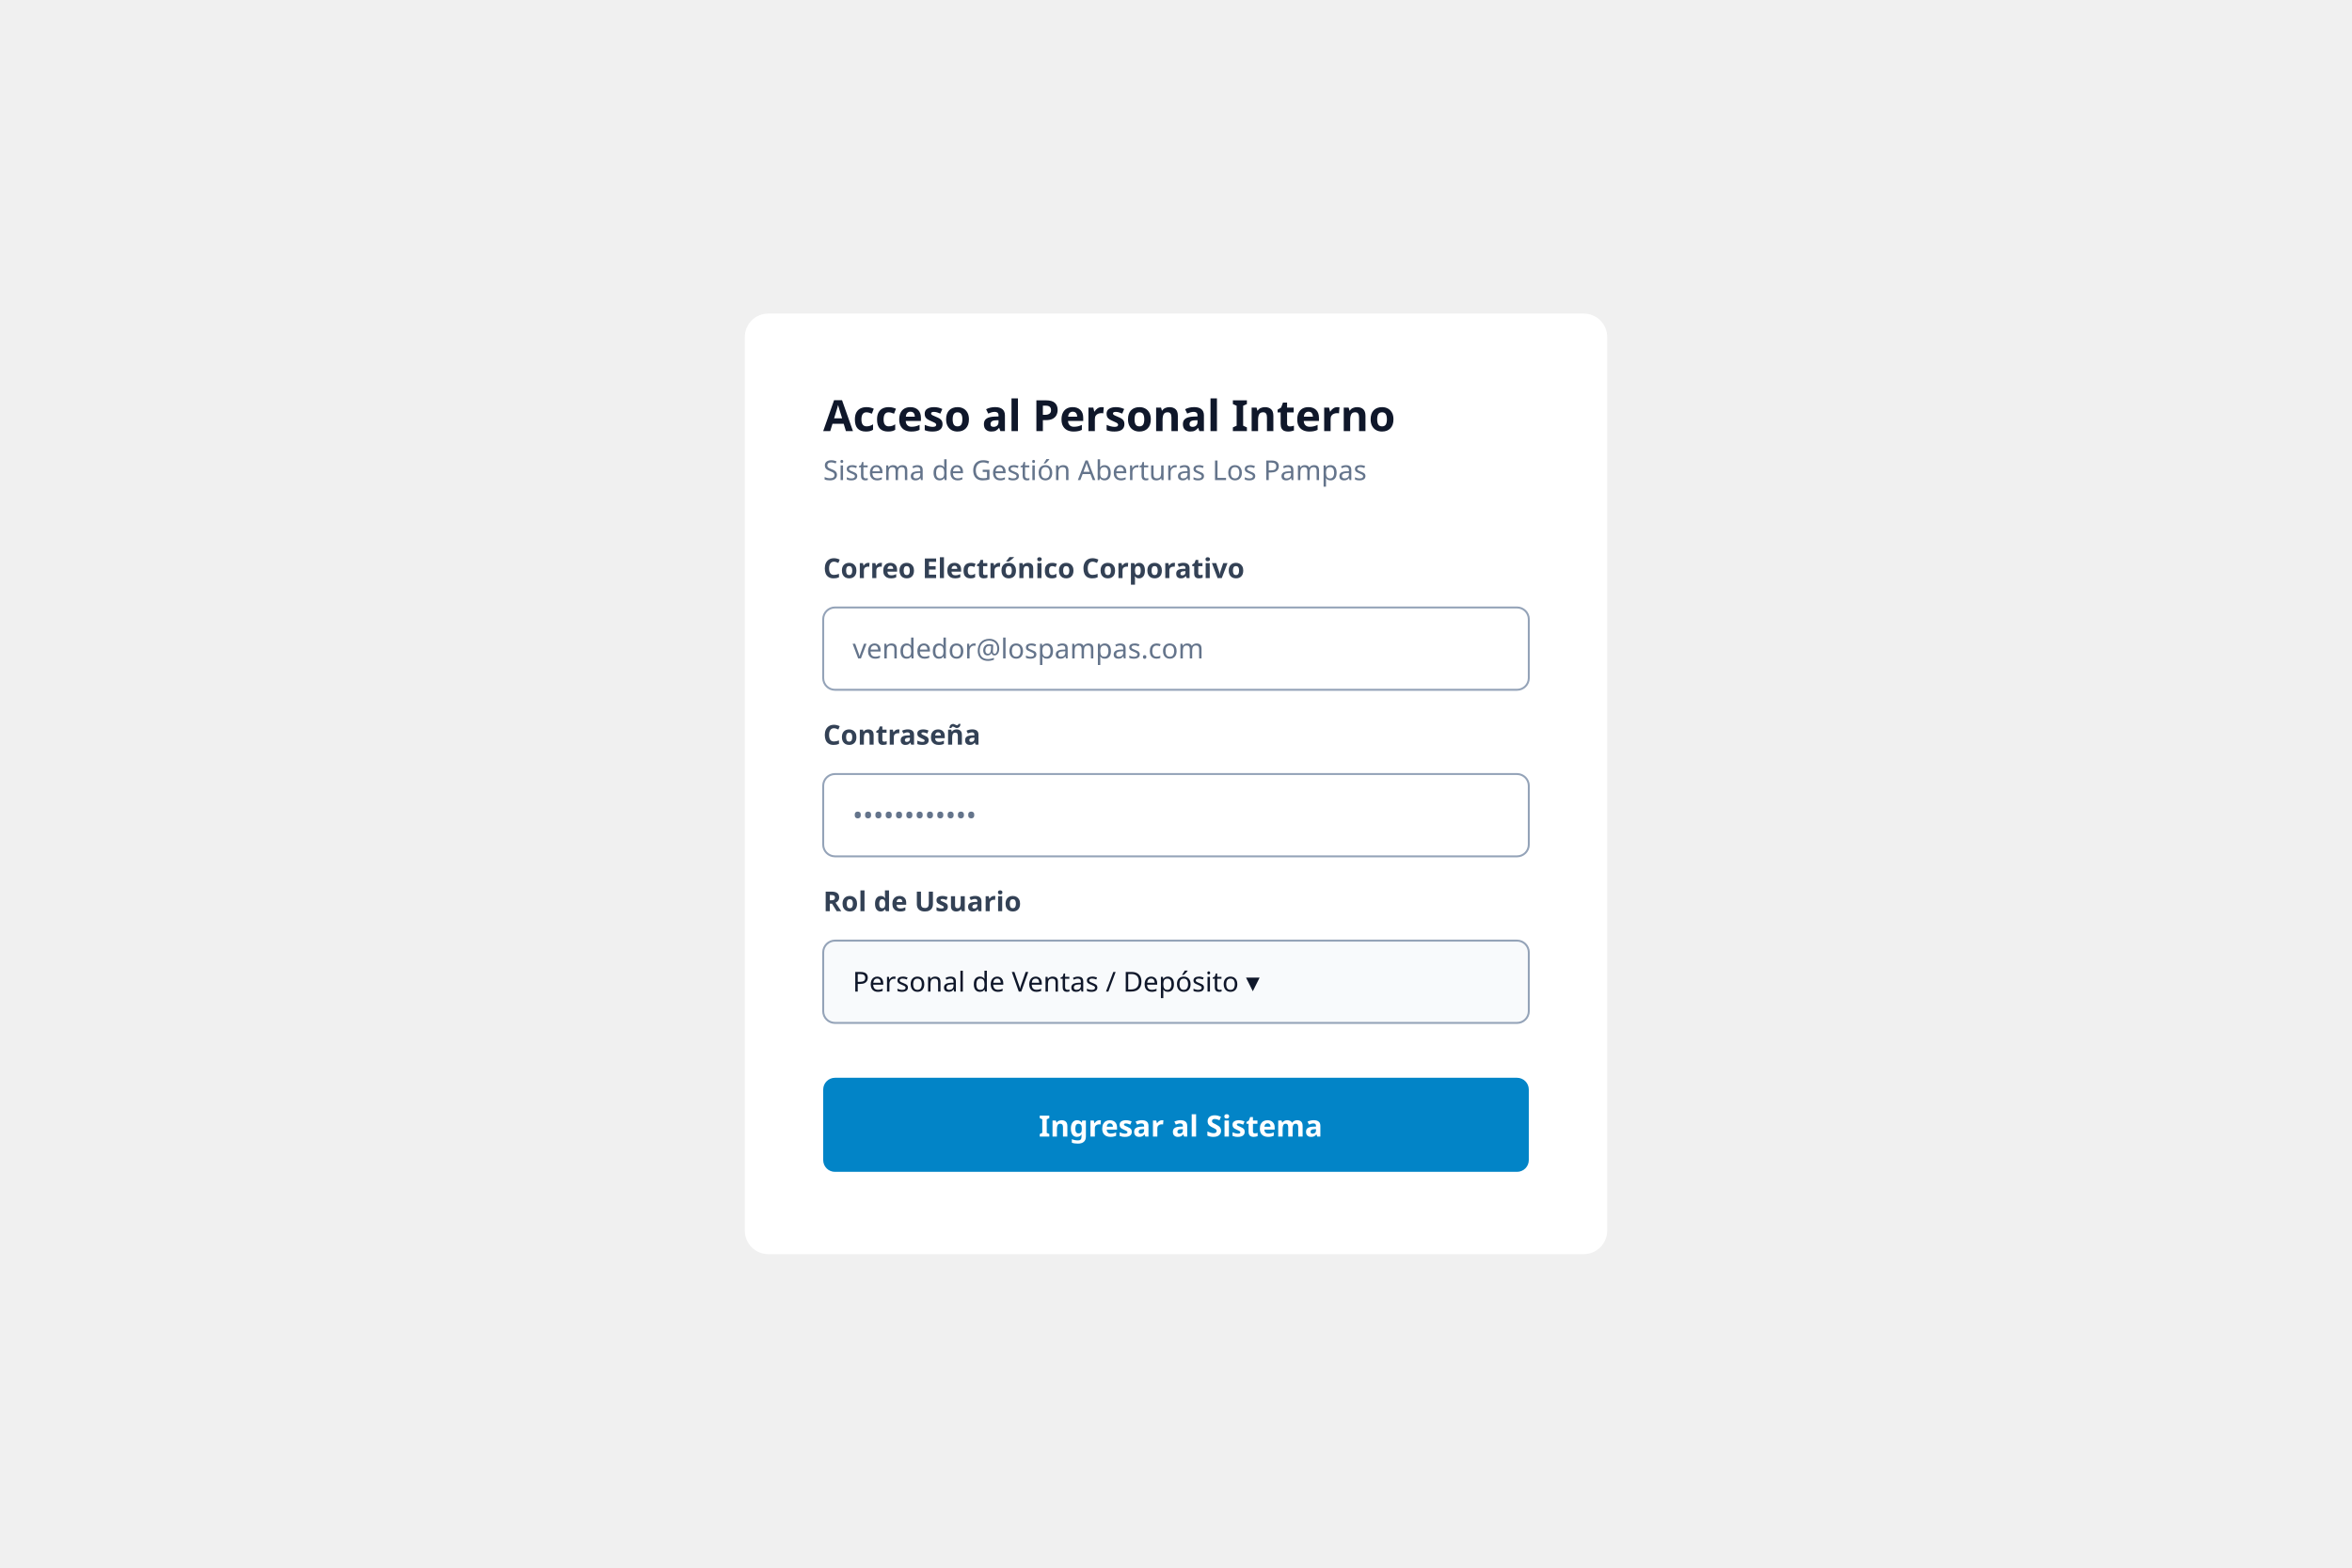
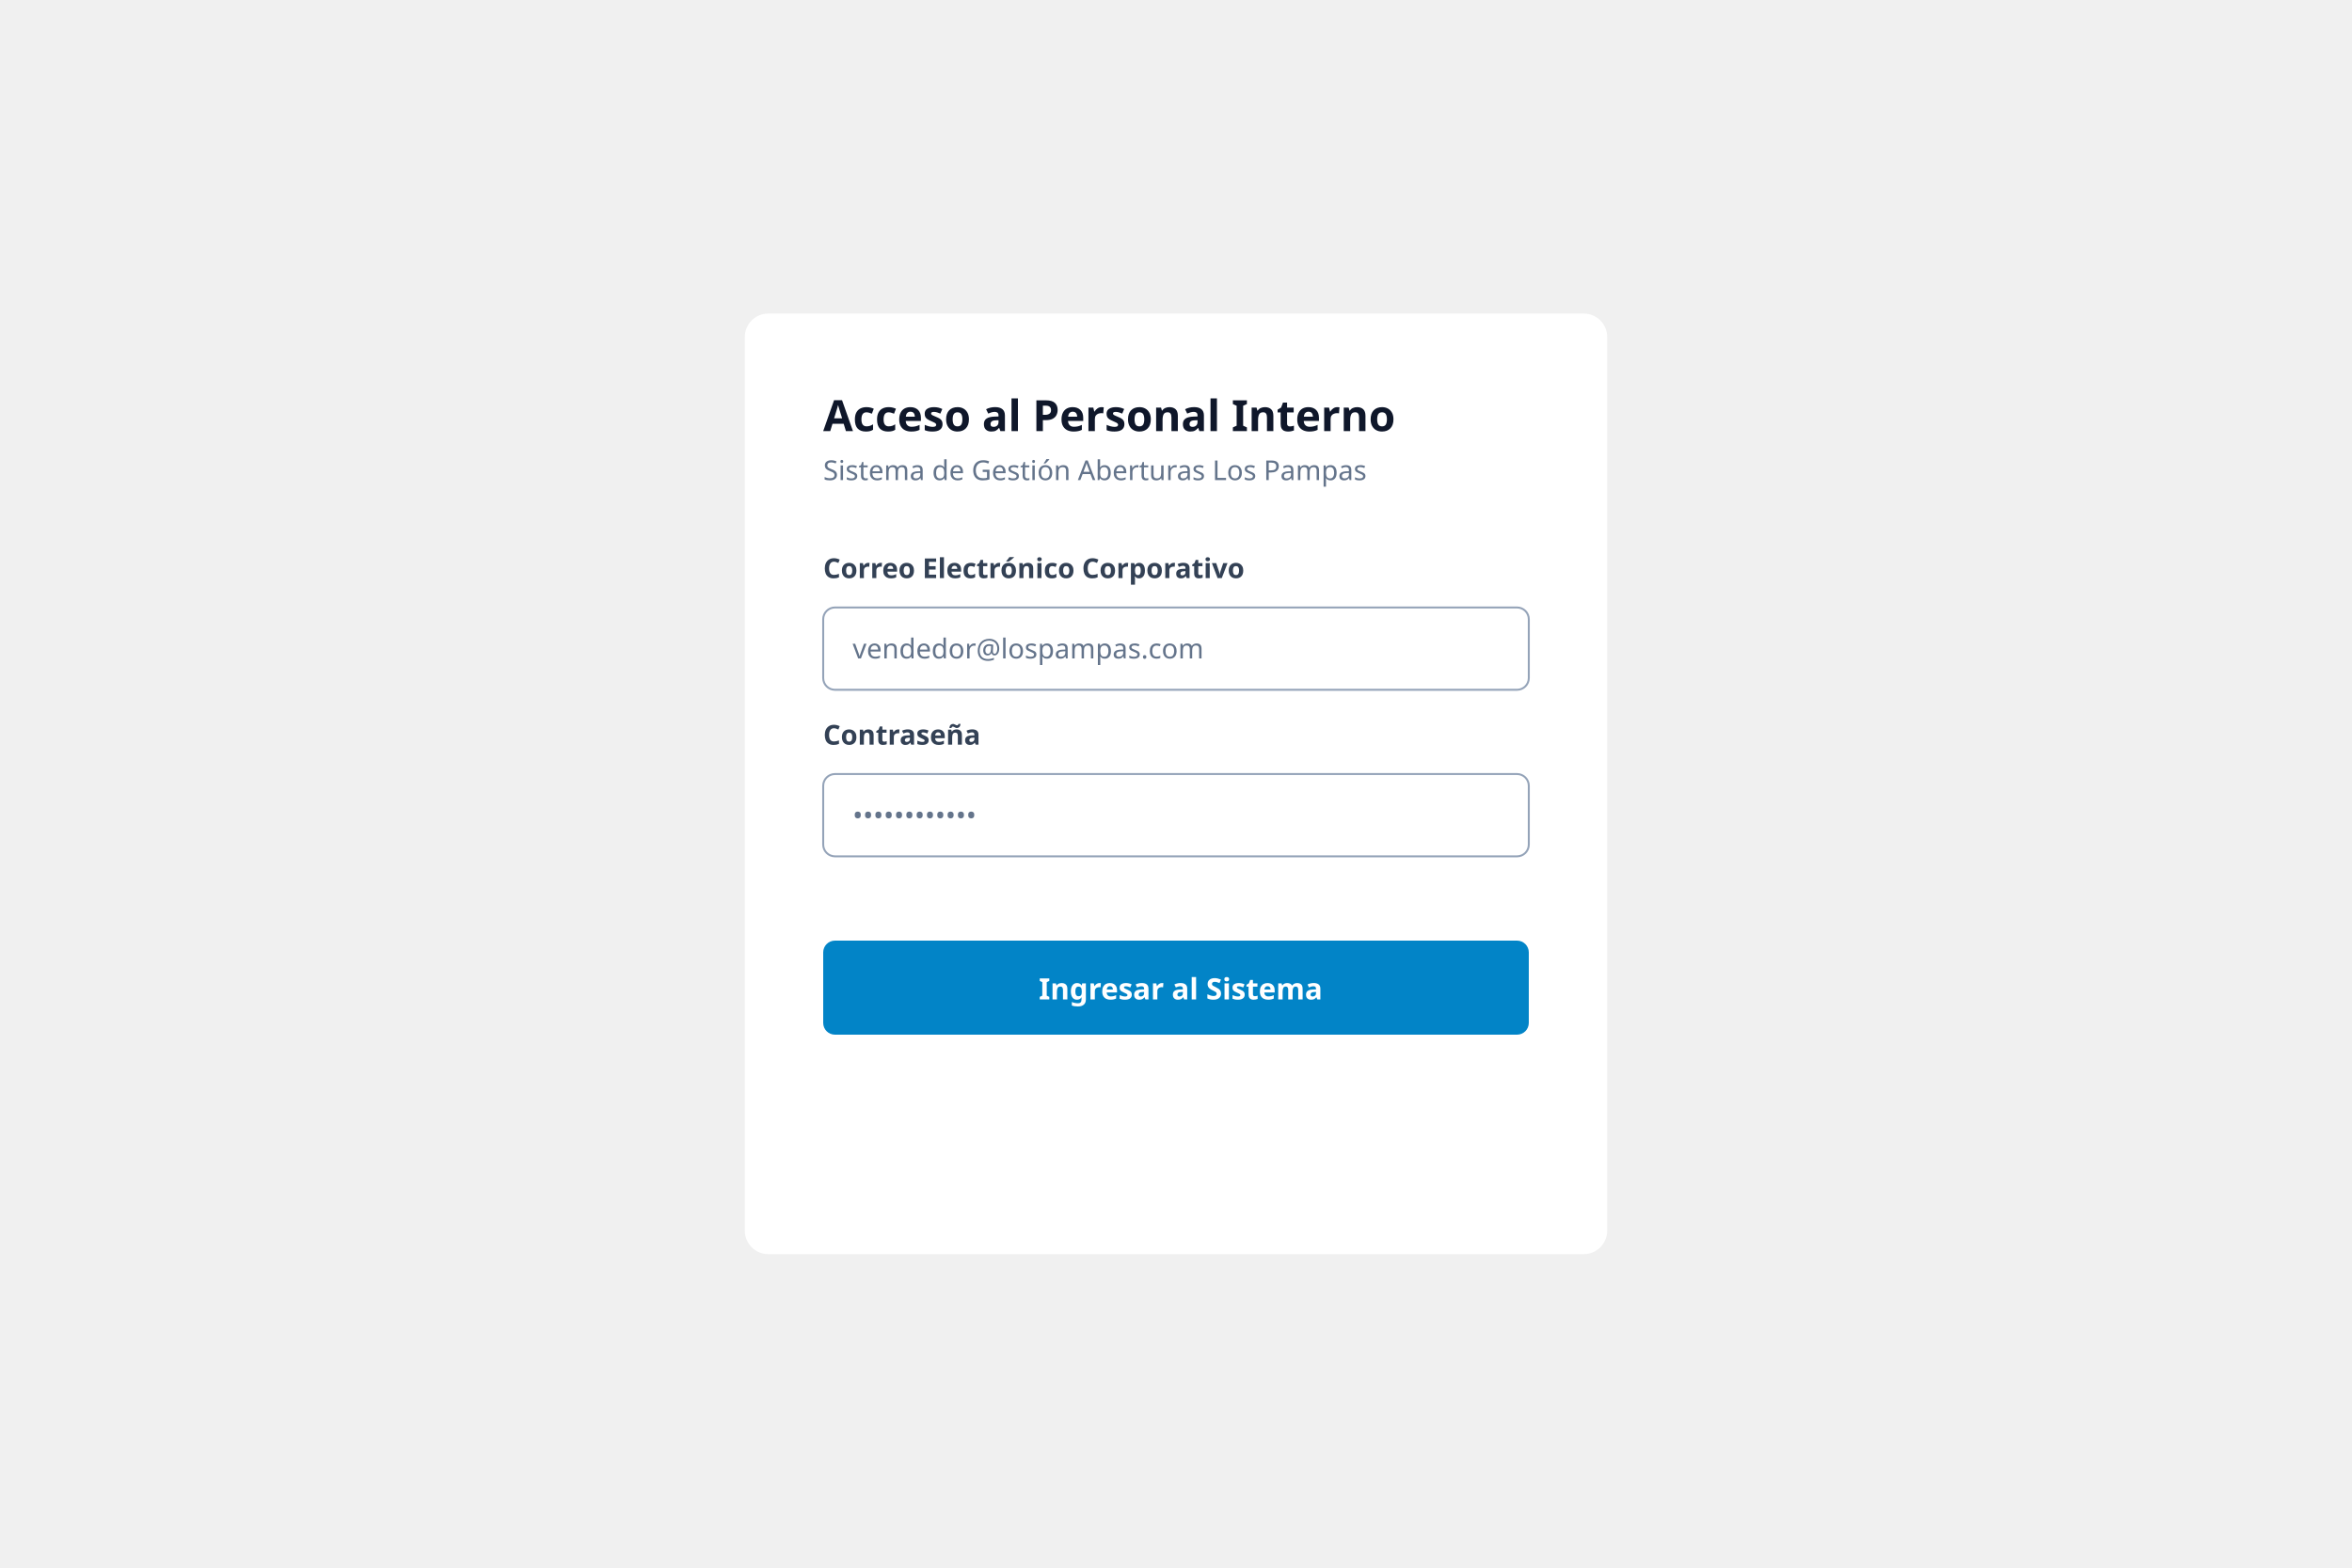
<svg xmlns="http://www.w3.org/2000/svg" viewBox="0 0 1200 800" width="100%" height="100%" style="background-color:#1e293b; font-family:system-ui, sans-serif;">
  <rect x="380" y="160" width="440" height="480" rx="12" fill="#ffffff" />
  <text x="420" y="220" fill="#0f172a" font-size="22" font-weight="bold">Acceso al Personal Interno</text>
  <text x="420" y="245" fill="#64748b" font-size="14">Sistema de Gestión Aberturas Los Pampas</text>
  <text x="420" y="295" fill="#334155" font-size="14" font-weight="bold">Correo Electrónico Corporativo</text>
  <rect x="420" y="310" width="360" height="42" rx="6" fill="#ffffff" stroke="#94a3b8" />
  <text x="435" y="336" fill="#64748b" font-size="14">vendedor@lospampas.com</text>
  <text x="420" y="380" fill="#334155" font-size="14" font-weight="bold">Contraseña</text>
  <rect x="420" y="395" width="360" height="42" rx="6" fill="#ffffff" stroke="#94a3b8" />
  <text x="435" y="421" fill="#64748b" font-size="14">••••••••••••</text>
-   <text x="420" y="465" fill="#334155" font-size="14" font-weight="bold">Rol de Usuario</text>
-   <rect x="420" y="480" width="360" height="42" rx="6" fill="#f8fafc" stroke="#94a3b8" />
-   <text x="435" y="506" fill="#0f172a" font-size="14">Personal de Ventas / Depósito ▾</text>
-   <rect x="420" y="550" width="360" height="48" rx="6" fill="#0284c7" />
-   <text x="530" y="580" fill="#ffffff" font-size="15" font-weight="bold">Ingresar al Sistema</text>
+   <rect x="420" y="480" width="360" height="48" rx="6" fill="#0284c7" />
+   <text x="530" y="510" fill="#ffffff" font-size="15" font-weight="bold">Ingresar al Sistema</text>
</svg>
